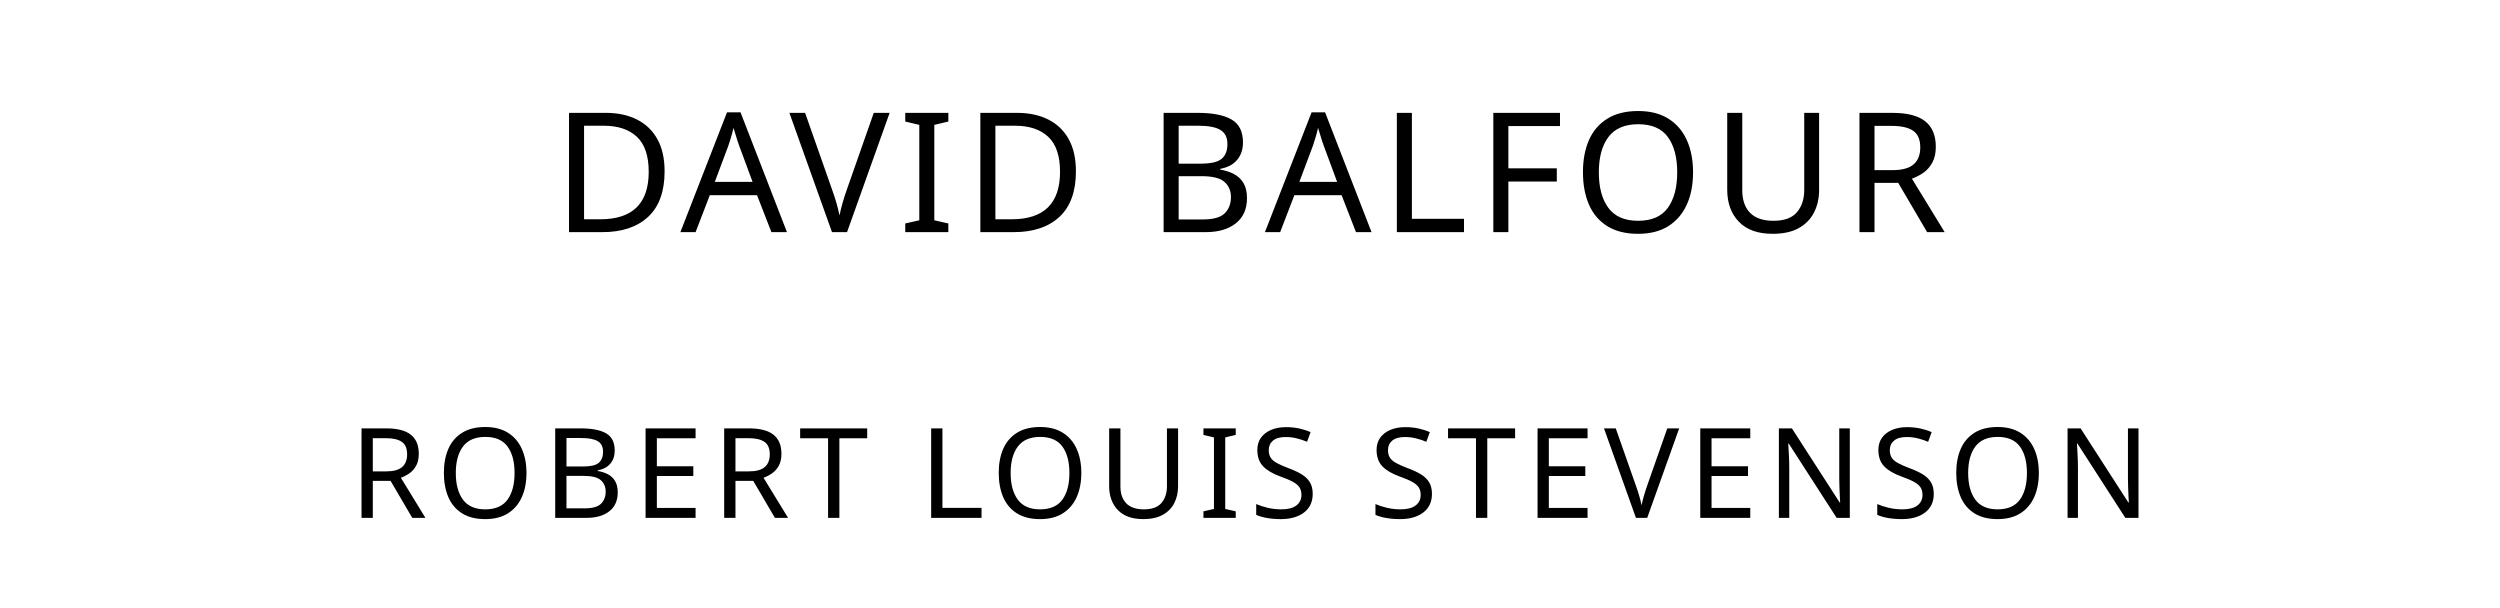
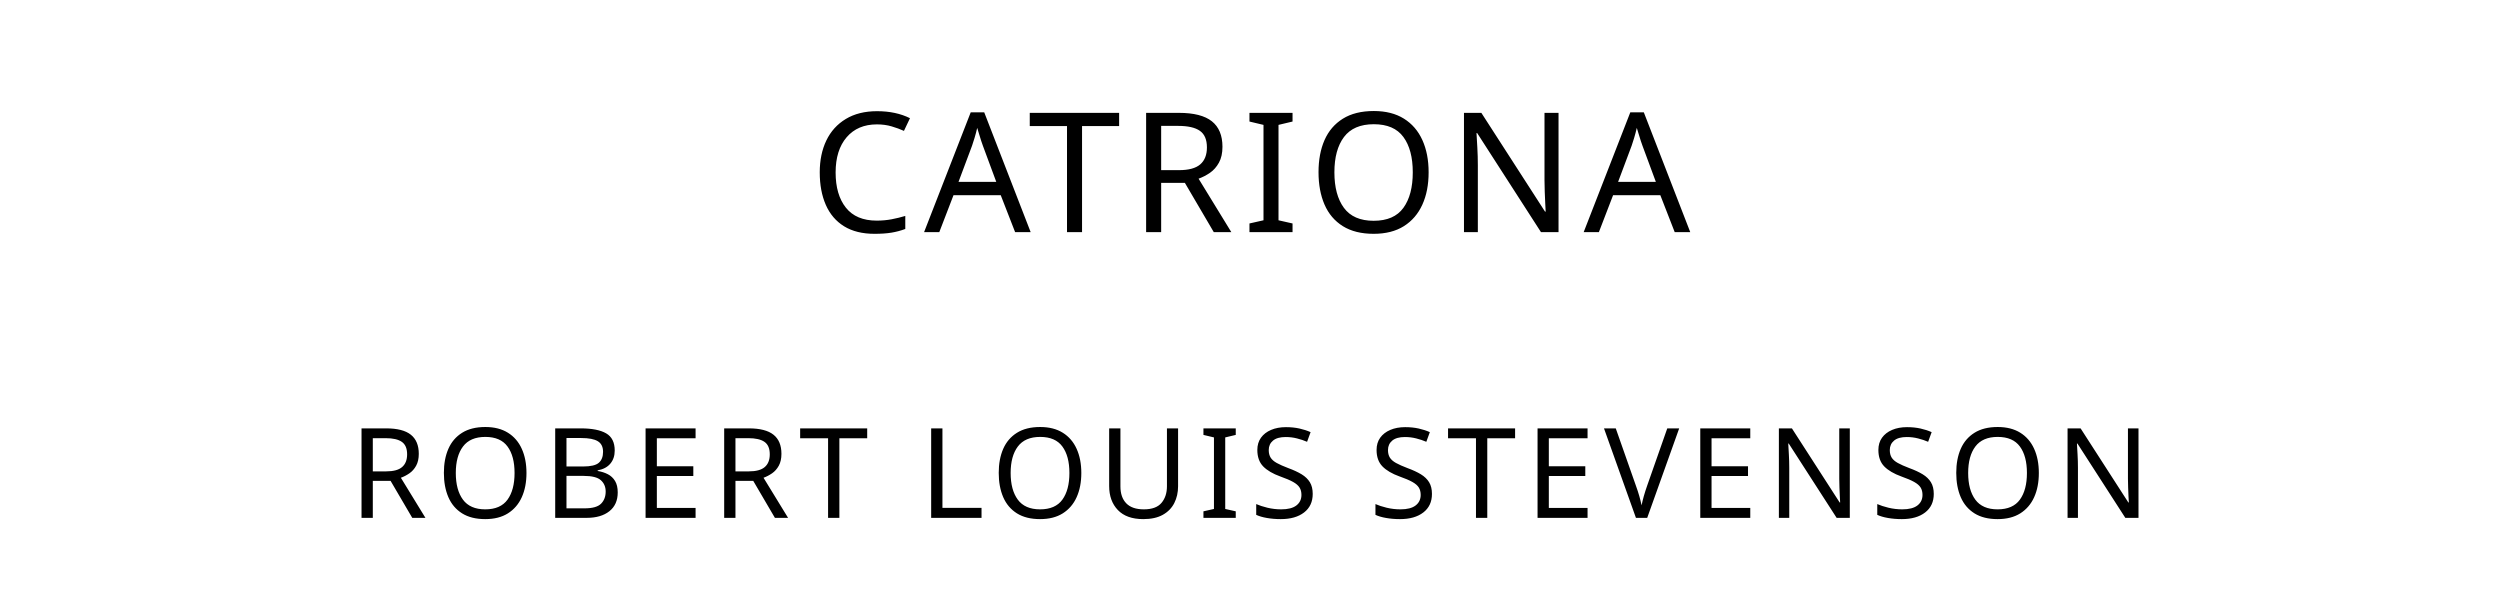
<svg xmlns="http://www.w3.org/2000/svg" version="1.1" viewBox="0 0 1400 340">
  <style type="text/css">
		text{
			font-family: "League Spartan";
			letter-spacing: 5px;
			text-anchor: middle;
		}

		.title{
			font-size: 93.567px;
		}

		.author{
			font-size: 70.175px;
		}
	</style>
-   <text class="title" x="700" y="130">DAVID BALFOUR</text>
+   <text class="title" x="700" y="130">CATRIONA</text>
  <text class="author" x="700" y="290">ROBERT LOUIS STEVENSON</text>
</svg>
